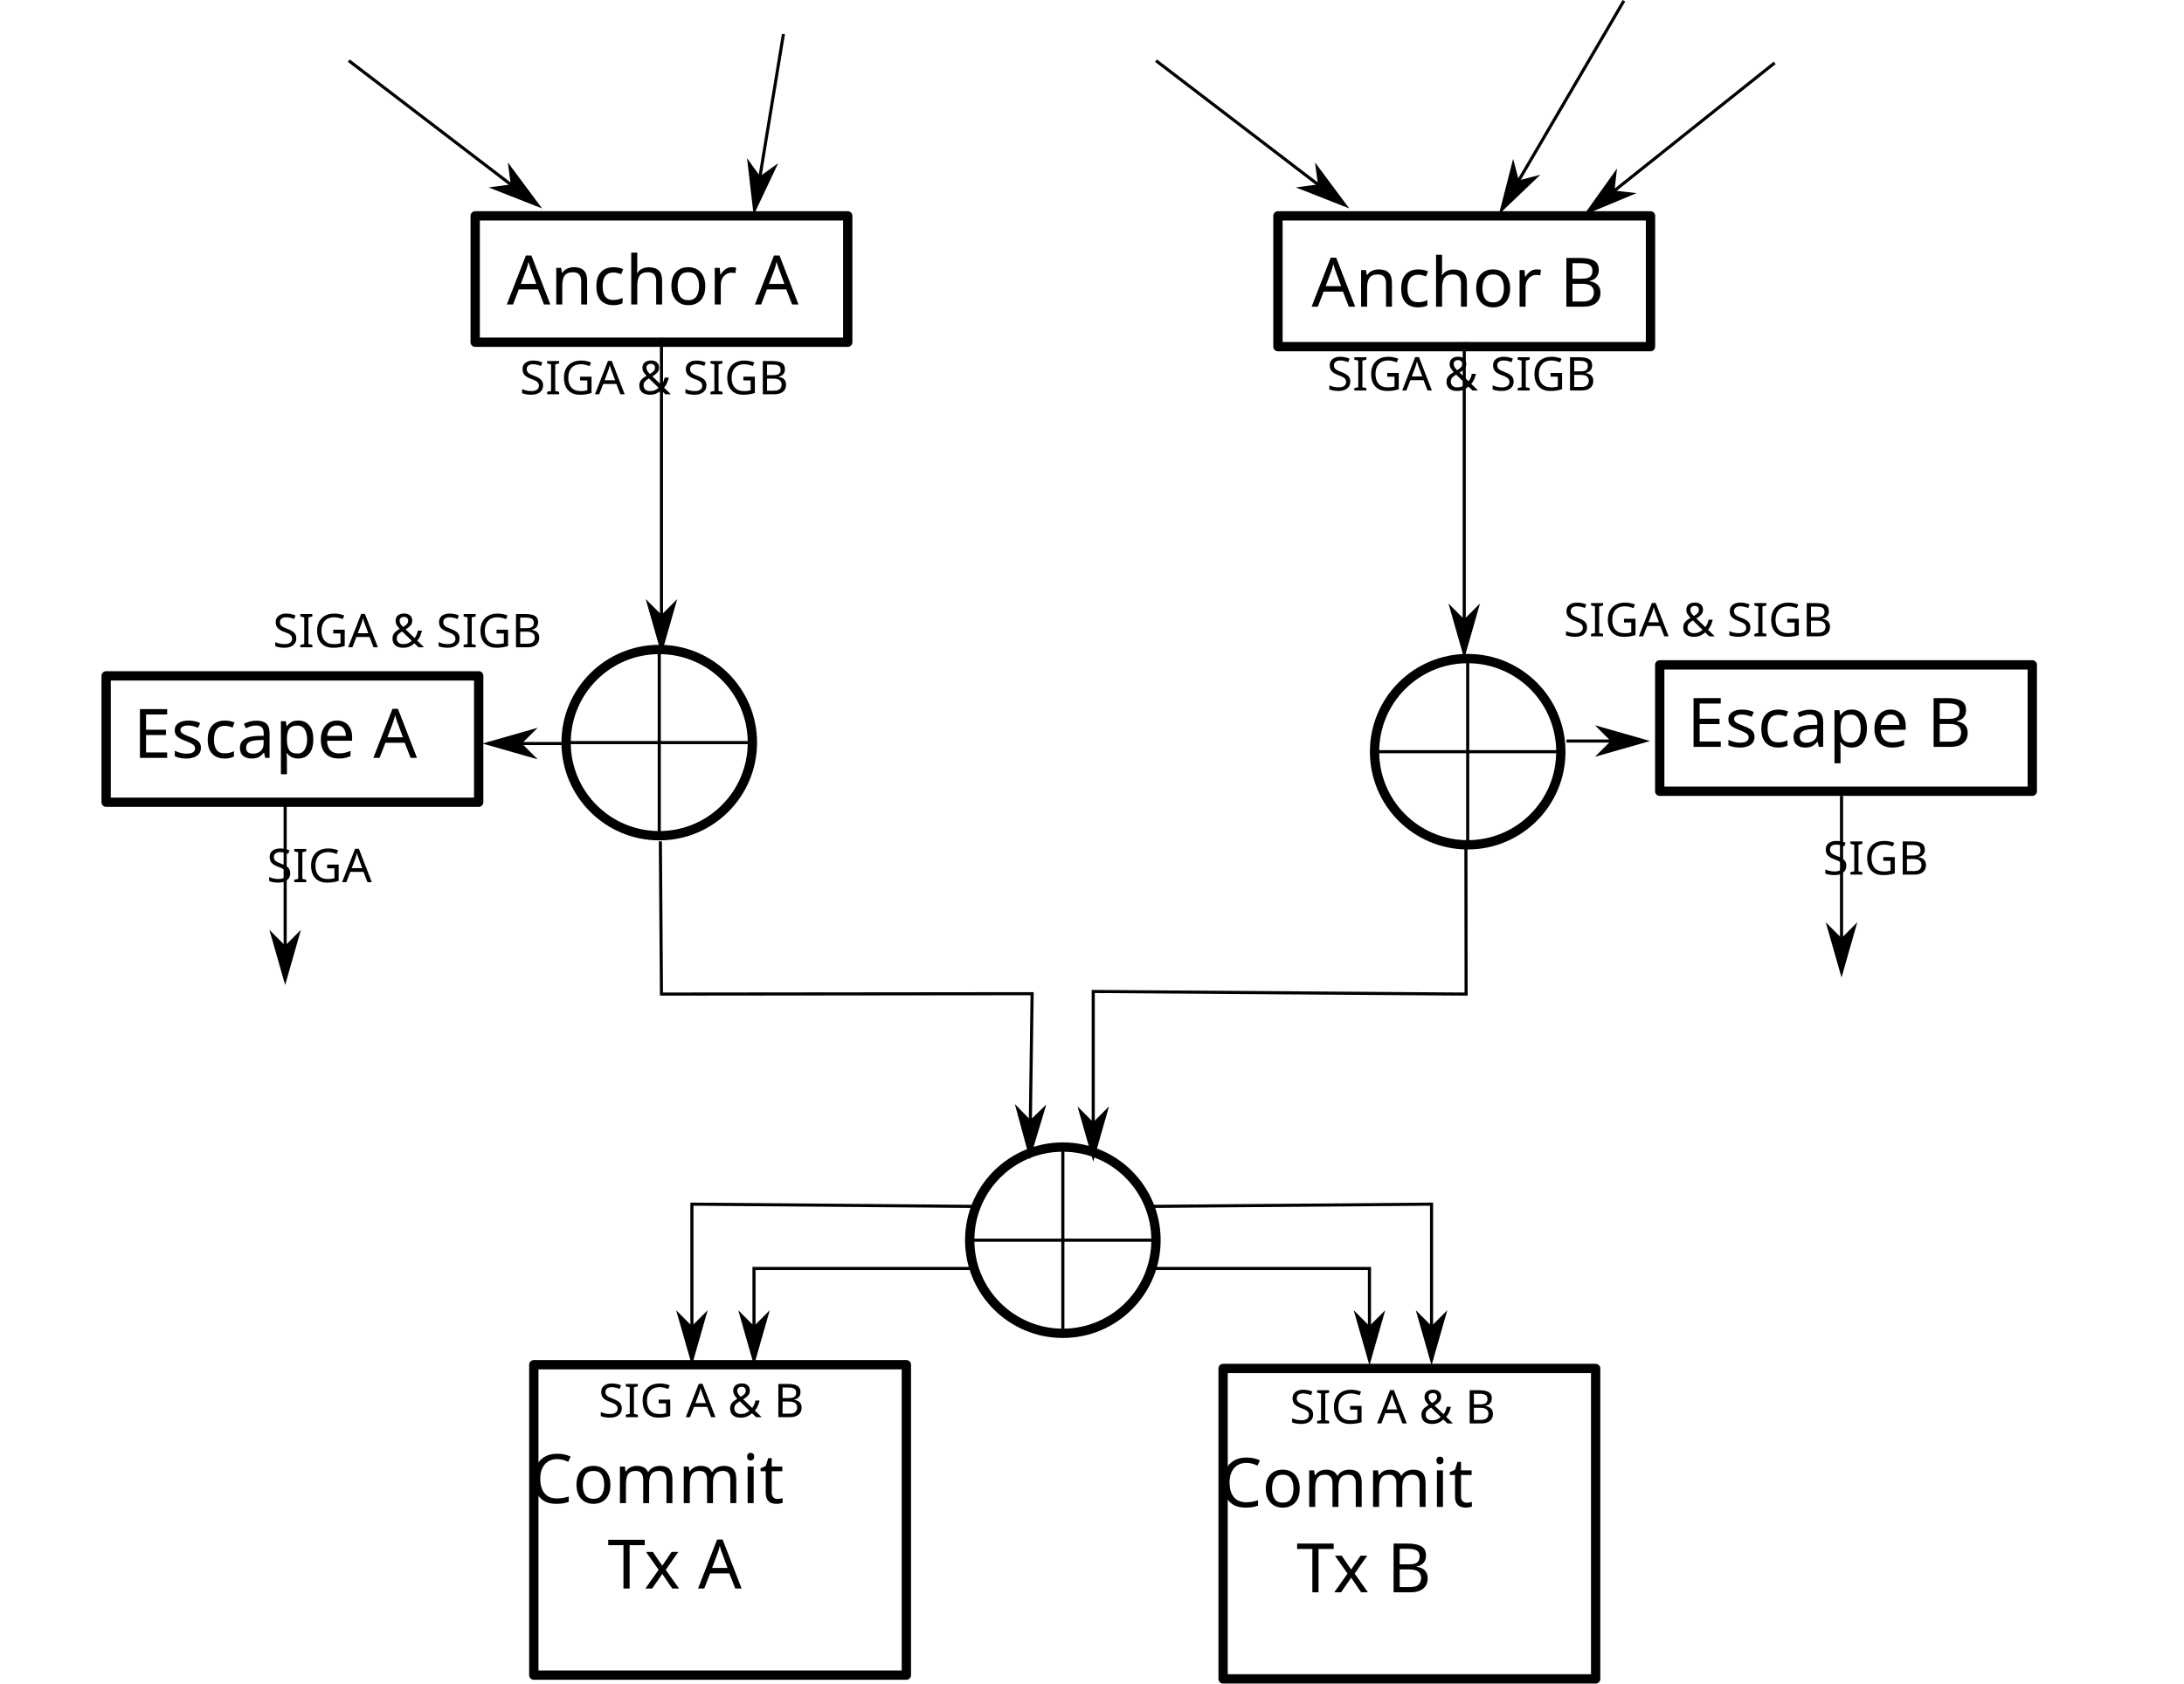
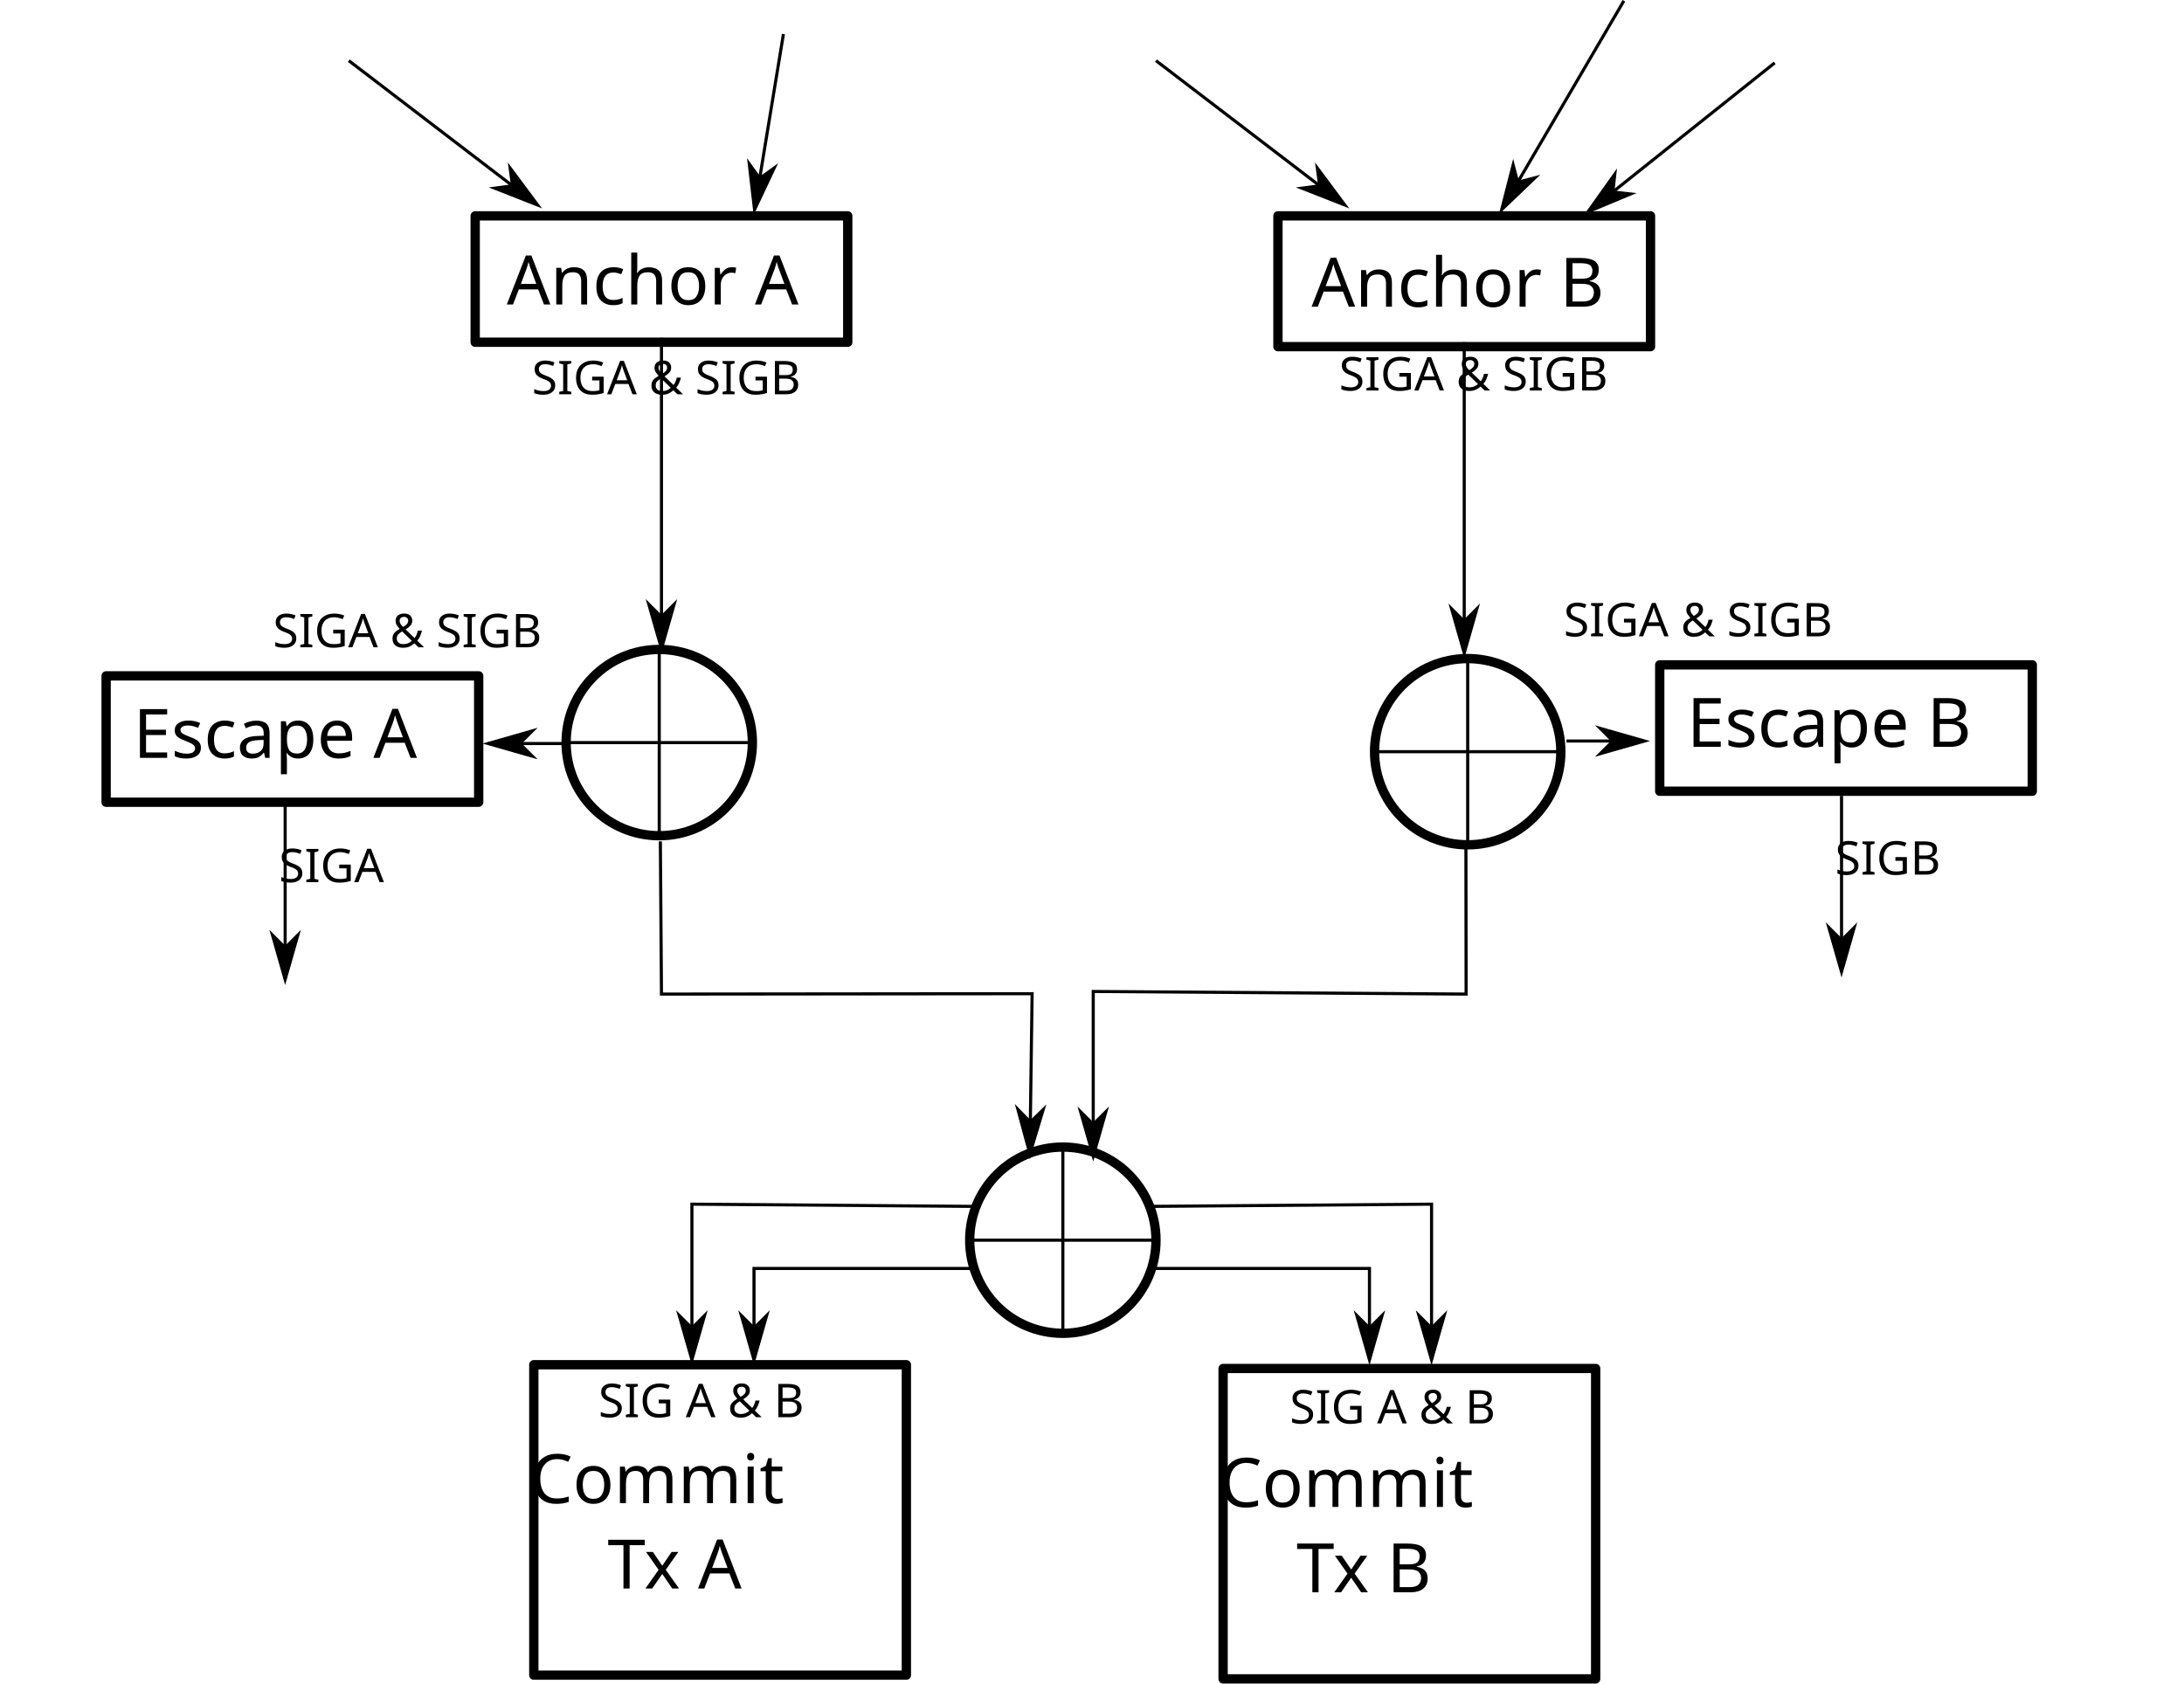
- <svg xmlns="http://www.w3.org/2000/svg" width="198.536mm" height="153.069mm" viewBox="0 0 703.472 542.37" id="svg2" version="1.1">
+ <svg xmlns="http://www.w3.org/2000/svg" id="svg2" width="750.371" height="578.528" version="1.1" viewBox="0 0 703.472 542.37">
  <defs id="defs4">
-     <marker orient="auto" refY="0" refX="0" id="marker4423" style="overflow:visible">
-       <path id="path4425" d="M 0,0 5,-5 -12.5,0 5,5 0,0 Z" style="fill:#000000;fill-opacity:1;fill-rule:evenodd;stroke:#000000;stroke-width:1pt;stroke-opacity:1" transform="matrix(-0.8,0,0,-0.8,-10,0)" />
+     <marker id="marker4423" orient="auto" overflow="visible" refX="0" refY="0">
+       <path id="path4425" fill="#000" fill-opacity="1" fill-rule="evenodd" stroke="#000" stroke-opacity="1" stroke-width="1pt" d="M 0,0 5,-5 -12.5,0 5,5 0,0 Z" transform="matrix(-0.8,0,0,-0.8,-10,0)" />
    </marker>
-     <marker style="overflow:visible" id="marker5093" refX="0" refY="0" orient="auto">
-       <path transform="matrix(-0.8,0,0,-0.8,-10,0)" style="fill:#000000;fill-opacity:1;fill-rule:evenodd;stroke:#000000;stroke-width:1pt;stroke-opacity:1" d="M 0,0 5,-5 -12.5,0 5,5 0,0 Z" id="path5095" />
+     <marker id="marker5093" orient="auto" overflow="visible" refX="0" refY="0">
+       <path id="path5095" fill="#000" fill-opacity="1" fill-rule="evenodd" stroke="#000" stroke-opacity="1" stroke-width="1pt" d="M 0,0 5,-5 -12.5,0 5,5 0,0 Z" transform="matrix(-0.8,0,0,-0.8,-10,0)" />
    </marker>
-     <marker orient="auto" refY="0" refX="0" id="Arrow1Lend" style="overflow:visible">
-       <path id="path4174" d="M 0,0 5,-5 -12.5,0 5,5 0,0 Z" style="fill:#000000;fill-opacity:1;fill-rule:evenodd;stroke:#000000;stroke-width:1pt;stroke-opacity:1" transform="matrix(-0.8,0,0,-0.8,-10,0)" />
+     <marker id="Arrow1Lend" orient="auto" overflow="visible" refX="0" refY="0">
+       <path id="path4174" fill="#000" fill-opacity="1" fill-rule="evenodd" stroke="#000" stroke-opacity="1" stroke-width="1pt" d="M 0,0 5,-5 -12.5,0 5,5 0,0 Z" transform="matrix(-0.8,0,0,-0.8,-10,0)" />
    </marker>
-     <marker orient="auto" refY="0" refX="0" id="Arrow1Lend-0" style="overflow:visible">
-       <path id="path4174-1" d="M 0,0 5,-5 -12.5,0 5,5 0,0 Z" style="fill:#000000;fill-opacity:1;fill-rule:evenodd;stroke:#000000;stroke-width:1pt;stroke-opacity:1" transform="matrix(-0.8,0,0,-0.8,-10,0)" />
+     <marker id="Arrow1Lend-0" orient="auto" overflow="visible" refX="0" refY="0">
+       <path id="path4174-1" fill="#000" fill-opacity="1" fill-rule="evenodd" stroke="#000" stroke-opacity="1" stroke-width="1pt" d="M 0,0 5,-5 -12.5,0 5,5 0,0 Z" transform="matrix(-0.8,0,0,-0.8,-10,0)" />
    </marker>
-     <marker orient="auto" refY="0" refX="0" id="Arrow1Lend-4" style="overflow:visible">
-       <path id="path4174-19" d="M 0,0 5,-5 -12.5,0 5,5 0,0 Z" style="fill:#000000;fill-opacity:1;fill-rule:evenodd;stroke:#000000;stroke-width:1pt;stroke-opacity:1" transform="matrix(-0.8,0,0,-0.8,-10,0)" />
+     <marker id="Arrow1Lend-4" orient="auto" overflow="visible" refX="0" refY="0">
+       <path id="path4174-19" fill="#000" fill-opacity="1" fill-rule="evenodd" stroke="#000" stroke-opacity="1" stroke-width="1pt" d="M 0,0 5,-5 -12.5,0 5,5 0,0 Z" transform="matrix(-0.8,0,0,-0.8,-10,0)" />
    </marker>
-     <marker orient="auto" refY="0" refX="0" id="Arrow1Lend-5" style="overflow:visible">
-       <path id="path4174-0" d="M 0,0 5,-5 -12.5,0 5,5 0,0 Z" style="fill:#000000;fill-opacity:1;fill-rule:evenodd;stroke:#000000;stroke-width:1pt;stroke-opacity:1" transform="matrix(-0.8,0,0,-0.8,-10,0)" />
+     <marker id="Arrow1Lend-5" orient="auto" overflow="visible" refX="0" refY="0">
+       <path id="path4174-0" fill="#000" fill-opacity="1" fill-rule="evenodd" stroke="#000" stroke-opacity="1" stroke-width="1pt" d="M 0,0 5,-5 -12.5,0 5,5 0,0 Z" transform="matrix(-0.8,0,0,-0.8,-10,0)" />
    </marker>
-     <marker orient="auto" refY="0" refX="0" id="Arrow1Lend-05" style="overflow:visible">
-       <path id="path4174-7" d="M 0,0 5,-5 -12.5,0 5,5 0,0 Z" style="fill:#000000;fill-opacity:1;fill-rule:evenodd;stroke:#000000;stroke-width:1pt;stroke-opacity:1" transform="matrix(-0.8,0,0,-0.8,-10,0)" />
+     <marker id="Arrow1Lend-05" orient="auto" overflow="visible" refX="0" refY="0">
+       <path id="path4174-7" fill="#000" fill-opacity="1" fill-rule="evenodd" stroke="#000" stroke-opacity="1" stroke-width="1pt" d="M 0,0 5,-5 -12.5,0 5,5 0,0 Z" transform="matrix(-0.8,0,0,-0.8,-10,0)" />
    </marker>
-     <marker orient="auto" refY="0" refX="0" id="Arrow1Lend-05-8" style="overflow:visible">
-       <path id="path4174-7-7" d="M 0,0 5,-5 -12.5,0 5,5 0,0 Z" style="fill:#000000;fill-opacity:1;fill-rule:evenodd;stroke:#000000;stroke-width:1pt;stroke-opacity:1" transform="matrix(-0.8,0,0,-0.8,-10,0)" />
+     <marker id="Arrow1Lend-05-8" orient="auto" overflow="visible" refX="0" refY="0">
+       <path id="path4174-7-7" fill="#000" fill-opacity="1" fill-rule="evenodd" stroke="#000" stroke-opacity="1" stroke-width="1pt" d="M 0,0 5,-5 -12.5,0 5,5 0,0 Z" transform="matrix(-0.8,0,0,-0.8,-10,0)" />
    </marker>
-     <marker orient="auto" refY="0" refX="0" id="Arrow1Lend-05-0" style="overflow:visible">
-       <path id="path4174-7-8" d="M 0,0 5,-5 -12.5,0 5,5 0,0 Z" style="fill:#000000;fill-opacity:1;fill-rule:evenodd;stroke:#000000;stroke-width:1pt;stroke-opacity:1" transform="matrix(-0.8,0,0,-0.8,-10,0)" />
+     <marker id="Arrow1Lend-05-0" orient="auto" overflow="visible" refX="0" refY="0">
+       <path id="path4174-7-8" fill="#000" fill-opacity="1" fill-rule="evenodd" stroke="#000" stroke-opacity="1" stroke-width="1pt" d="M 0,0 5,-5 -12.5,0 5,5 0,0 Z" transform="matrix(-0.8,0,0,-0.8,-10,0)" />
    </marker>
-     <marker orient="auto" refY="0" refX="0" id="Arrow1Lend-05-6" style="overflow:visible">
-       <path id="path4174-7-2" d="M 0,0 5,-5 -12.5,0 5,5 0,0 Z" style="fill:#000000;fill-opacity:1;fill-rule:evenodd;stroke:#000000;stroke-width:1pt;stroke-opacity:1" transform="matrix(-0.8,0,0,-0.8,-10,0)" />
+     <marker id="Arrow1Lend-05-6" orient="auto" overflow="visible" refX="0" refY="0">
+       <path id="path4174-7-2" fill="#000" fill-opacity="1" fill-rule="evenodd" stroke="#000" stroke-opacity="1" stroke-width="1pt" d="M 0,0 5,-5 -12.5,0 5,5 0,0 Z" transform="matrix(-0.8,0,0,-0.8,-10,0)" />
    </marker>
-     <marker orient="auto" refY="0" refX="0" id="Arrow1Lend-05-9" style="overflow:visible">
-       <path id="path4174-7-6" d="M 0,0 5,-5 -12.5,0 5,5 0,0 Z" style="fill:#000000;fill-opacity:1;fill-rule:evenodd;stroke:#000000;stroke-width:1pt;stroke-opacity:1" transform="matrix(-0.8,0,0,-0.8,-10,0)" />
+     <marker id="Arrow1Lend-05-9" orient="auto" overflow="visible" refX="0" refY="0">
+       <path id="path4174-7-6" fill="#000" fill-opacity="1" fill-rule="evenodd" stroke="#000" stroke-opacity="1" stroke-width="1pt" d="M 0,0 5,-5 -12.5,0 5,5 0,0 Z" transform="matrix(-0.8,0,0,-0.8,-10,0)" />
    </marker>
-     <marker orient="auto" refY="0" refX="0" id="Arrow1Lend-5-9" style="overflow:visible">
-       <path id="path4174-0-3" d="M 0,0 5,-5 -12.5,0 5,5 0,0 Z" style="fill:#000000;fill-opacity:1;fill-rule:evenodd;stroke:#000000;stroke-width:1pt;stroke-opacity:1" transform="matrix(-0.8,0,0,-0.8,-10,0)" />
+     <marker id="Arrow1Lend-5-9" orient="auto" overflow="visible" refX="0" refY="0">
+       <path id="path4174-0-3" fill="#000" fill-opacity="1" fill-rule="evenodd" stroke="#000" stroke-opacity="1" stroke-width="1pt" d="M 0,0 5,-5 -12.5,0 5,5 0,0 Z" transform="matrix(-0.8,0,0,-0.8,-10,0)" />
    </marker>
-     <marker orient="auto" refY="0" refX="0" id="Arrow1Lend-5-9-3" style="overflow:visible">
-       <path id="path4174-0-3-3" d="M 0,0 5,-5 -12.5,0 5,5 0,0 Z" style="fill:#000000;fill-opacity:1;fill-rule:evenodd;stroke:#000000;stroke-width:1pt;stroke-opacity:1" transform="matrix(-0.8,0,0,-0.8,-10,0)" />
+     <marker id="Arrow1Lend-5-9-3" orient="auto" overflow="visible" refX="0" refY="0">
+       <path id="path4174-0-3-3" fill="#000" fill-opacity="1" fill-rule="evenodd" stroke="#000" stroke-opacity="1" stroke-width="1pt" d="M 0,0 5,-5 -12.5,0 5,5 0,0 Z" transform="matrix(-0.8,0,0,-0.8,-10,0)" />
    </marker>
-     <marker orient="auto" refY="0" refX="0" id="Arrow1Lend-5-9-3-3" style="overflow:visible">
-       <path id="path4174-0-3-3-2" d="M 0,0 5,-5 -12.5,0 5,5 0,0 Z" style="fill:#000000;fill-opacity:1;fill-rule:evenodd;stroke:#000000;stroke-width:1pt;stroke-opacity:1" transform="matrix(-0.8,0,0,-0.8,-10,0)" />
+     <marker id="Arrow1Lend-5-9-3-3" orient="auto" overflow="visible" refX="0" refY="0">
+       <path id="path4174-0-3-3-2" fill="#000" fill-opacity="1" fill-rule="evenodd" stroke="#000" stroke-opacity="1" stroke-width="1pt" d="M 0,0 5,-5 -12.5,0 5,5 0,0 Z" transform="matrix(-0.8,0,0,-0.8,-10,0)" />
    </marker>
-     <marker orient="auto" refY="0" refX="0" id="Arrow1Lend-5-9-8" style="overflow:visible">
-       <path id="path4174-0-3-9" d="M 0,0 5,-5 -12.5,0 5,5 0,0 Z" style="fill:#000000;fill-opacity:1;fill-rule:evenodd;stroke:#000000;stroke-width:1pt;stroke-opacity:1" transform="matrix(-0.8,0,0,-0.8,-10,0)" />
+     <marker id="Arrow1Lend-5-9-8" orient="auto" overflow="visible" refX="0" refY="0">
+       <path id="path4174-0-3-9" fill="#000" fill-opacity="1" fill-rule="evenodd" stroke="#000" stroke-opacity="1" stroke-width="1pt" d="M 0,0 5,-5 -12.5,0 5,5 0,0 Z" transform="matrix(-0.8,0,0,-0.8,-10,0)" />
    </marker>
-     <marker orient="auto" refY="0" refX="0" id="Arrow1Lend-5-6" style="overflow:visible">
-       <path id="path4174-0-0" d="M 0,0 5,-5 -12.5,0 5,5 0,0 Z" style="fill:#000000;fill-opacity:1;fill-rule:evenodd;stroke:#000000;stroke-width:1pt;stroke-opacity:1" transform="matrix(-0.8,0,0,-0.8,-10,0)" />
+     <marker id="Arrow1Lend-5-6" orient="auto" overflow="visible" refX="0" refY="0">
+       <path id="path4174-0-0" fill="#000" fill-opacity="1" fill-rule="evenodd" stroke="#000" stroke-opacity="1" stroke-width="1pt" d="M 0,0 5,-5 -12.5,0 5,5 0,0 Z" transform="matrix(-0.8,0,0,-0.8,-10,0)" />
    </marker>
-     <marker style="overflow:visible" id="marker5093-1" refX="0" refY="0" orient="auto">
-       <path transform="matrix(-0.8,0,0,-0.8,-10,0)" style="fill:#000000;fill-opacity:1;fill-rule:evenodd;stroke:#000000;stroke-width:1pt;stroke-opacity:1" d="M 0,0 5,-5 -12.5,0 5,5 0,0 Z" id="path5095-9" />
+     <marker id="marker5093-1" orient="auto" overflow="visible" refX="0" refY="0">
+       <path id="path5095-9" fill="#000" fill-opacity="1" fill-rule="evenodd" stroke="#000" stroke-opacity="1" stroke-width="1pt" d="M 0,0 5,-5 -12.5,0 5,5 0,0 Z" transform="matrix(-0.8,0,0,-0.8,-10,0)" />
    </marker>
-     <marker orient="auto" refY="0" refX="0" id="marker4423-5" style="overflow:visible">
-       <path id="path4425-3" d="M 0,0 5,-5 -12.5,0 5,5 0,0 Z" style="fill:#000000;fill-opacity:1;fill-rule:evenodd;stroke:#000000;stroke-width:1pt;stroke-opacity:1" transform="matrix(-0.8,0,0,-0.8,-10,0)" />
+     <marker id="marker4423-5" orient="auto" overflow="visible" refX="0" refY="0">
+       <path id="path4425-3" fill="#000" fill-opacity="1" fill-rule="evenodd" stroke="#000" stroke-opacity="1" stroke-width="1pt" d="M 0,0 5,-5 -12.5,0 5,5 0,0 Z" transform="matrix(-0.8,0,0,-0.8,-10,0)" />
    </marker>
-     <marker orient="auto" refY="0" refX="0" id="Arrow1Lend-2" style="overflow:visible">
-       <path id="path4174-2" d="M 0,0 5,-5 -12.5,0 5,5 0,0 Z" style="fill:#000000;fill-opacity:1;fill-rule:evenodd;stroke:#000000;stroke-width:1pt;stroke-opacity:1" transform="matrix(-0.8,0,0,-0.8,-10,0)" />
+     <marker id="Arrow1Lend-2" orient="auto" overflow="visible" refX="0" refY="0">
+       <path id="path4174-2" fill="#000" fill-opacity="1" fill-rule="evenodd" stroke="#000" stroke-opacity="1" stroke-width="1pt" d="M 0,0 5,-5 -12.5,0 5,5 0,0 Z" transform="matrix(-0.8,0,0,-0.8,-10,0)" />
    </marker>
-     <marker orient="auto" refY="0" refX="0" id="Arrow1Lend-2-1" style="overflow:visible">
-       <path id="path4174-2-4" d="M 0,0 5,-5 -12.5,0 5,5 0,0 Z" style="fill:#000000;fill-opacity:1;fill-rule:evenodd;stroke:#000000;stroke-width:1pt;stroke-opacity:1" transform="matrix(-0.8,0,0,-0.8,-10,0)" />
+     <marker id="Arrow1Lend-2-1" orient="auto" overflow="visible" refX="0" refY="0">
+       <path id="path4174-2-4" fill="#000" fill-opacity="1" fill-rule="evenodd" stroke="#000" stroke-opacity="1" stroke-width="1pt" d="M 0,0 5,-5 -12.5,0 5,5 0,0 Z" transform="matrix(-0.8,0,0,-0.8,-10,0)" />
    </marker>
  </defs>
  <g id="layer1" transform="translate(-17.04969,-39.79353)">
-     <text xml:space="preserve" style="font-style:normal;font-weight:normal;font-size:22px;line-height:125%;font-family:Sans;letter-spacing:0px;word-spacing:0px;fill:#000000;fill-opacity:1;stroke:none;stroke-width:1px;stroke-linecap:butt;stroke-linejoin:miter;stroke-opacity:1" x="180.288" y="137.891" id="text3357">
+     <text id="text3357" x="180.288" y="137.891" fill="#000" fill-opacity="1" stroke="none" stroke-linecap="butt" stroke-linejoin="miter" stroke-opacity="1" stroke-width="1" font-family="Sans" font-size="22" font-style="normal" font-weight="normal" letter-spacing="0" word-spacing="0" xml:space="preserve" style="line-height:125%">
      <tspan id="tspan3359" x="180.288" y="137.891">Anchor A</tspan>
    </text>
-     <text xml:space="preserve" style="font-style:normal;font-weight:normal;font-size:22px;line-height:125%;font-family:Sans;letter-spacing:0px;word-spacing:0px;fill:#000000;fill-opacity:1;stroke:none;stroke-width:1px;stroke-linecap:butt;stroke-linejoin:miter;stroke-opacity:1" x="439.525" y="138.605" id="text3361">
+     <text id="text3361" x="439.525" y="138.605" fill="#000" fill-opacity="1" stroke="none" stroke-linecap="butt" stroke-linejoin="miter" stroke-opacity="1" stroke-width="1" font-family="Sans" font-size="22" font-style="normal" font-weight="normal" letter-spacing="0" word-spacing="0" xml:space="preserve" style="line-height:125%">
      <tspan id="tspan3363" x="439.525" y="138.605">Anchor B</tspan>
    </text>
-     <rect style="opacity:1;fill:none;fill-opacity:1;stroke:#000000;stroke-width:3;stroke-linecap:round;stroke-linejoin:round;stroke-miterlimit:4;stroke-dasharray:none;stroke-dashoffset:0;stroke-opacity:1" id="rect3338" width="120" height="40.714" x="170.11" y="109.332" />
-     <path style="fill:none;fill-rule:evenodd;stroke:#000000;stroke-width:1px;stroke-linecap:butt;stroke-linejoin:miter;stroke-opacity:1;marker-end:url(#Arrow1Lend)" d="m 230.11,148.617 0,100" id="path3365" />
-     <rect style="opacity:1;fill:none;fill-opacity:1;stroke:#000000;stroke-width:3;stroke-linecap:round;stroke-linejoin:round;stroke-miterlimit:4;stroke-dasharray:none;stroke-dashoffset:0;stroke-opacity:1" id="rect3338-7" width="120" height="42.143" x="428.682" y="109.332" />
-     <path style="fill:none;fill-rule:evenodd;stroke:#000000;stroke-width:1px;stroke-linecap:butt;stroke-linejoin:miter;stroke-opacity:1;marker-end:url(#marker5093)" d="m 488.682,150.046 0,100" id="path3365-5" />
-     <path style="fill:none;fill-rule:evenodd;stroke:#000000;stroke-width:1px;stroke-linecap:butt;stroke-linejoin:miter;stroke-opacity:1;marker-end:url(#Arrow1Lend-5)" d="m 229.753,310.847 0.357,49.199 119.387,-0.123 -0.714,51.429" id="path3365-0" />
-     <rect style="opacity:1;fill:none;fill-opacity:1;stroke:#000000;stroke-width:3;stroke-linecap:round;stroke-linejoin:round;stroke-miterlimit:4;stroke-dasharray:none;stroke-dashoffset:0;stroke-opacity:1" id="rect3338-0" width="120" height="100" x="188.993" y="479.451" />
-     <path style="fill:none;fill-rule:evenodd;stroke:#000000;stroke-width:1px;stroke-linecap:butt;stroke-linejoin:miter;stroke-opacity:1;marker-end:url(#Arrow1Lend-05)" d="m 129.396,59.332 60.714,46.429" id="path3365-54" />
-     <path style="fill:none;fill-rule:evenodd;stroke:#000000;stroke-width:1px;stroke-linecap:butt;stroke-linejoin:miter;stroke-opacity:1;marker-end:url(#Arrow1Lend-05-8)" d="m 269.396,50.76 -9.286,56.429" id="path3365-54-2" />
-     <path style="fill:none;fill-rule:evenodd;stroke:#000000;stroke-width:1px;stroke-linecap:butt;stroke-linejoin:miter;stroke-opacity:1;marker-end:url(#Arrow1Lend-05-0)" d="m 389.396,59.332 60.714,46.429" id="path3365-54-7" />
-     <path style="fill:none;fill-rule:evenodd;stroke:#000000;stroke-width:1px;stroke-linecap:butt;stroke-linejoin:miter;stroke-opacity:1;marker-end:url(#Arrow1Lend-05-6)" d="m 588.682,60.046 -60,47.857" id="path3365-54-6" />
-     <path style="fill:none;fill-rule:evenodd;stroke:#000000;stroke-width:1px;stroke-linecap:butt;stroke-linejoin:miter;stroke-opacity:1;marker-end:url(#Arrow1Lend-05-9)" d="M 540.11,40.046 500.825,107.189" id="path3365-54-70" />
-     <text xml:space="preserve" style="font-style:normal;font-weight:normal;font-size:22px;line-height:125%;font-family:Sans;text-align:center;letter-spacing:0px;word-spacing:0px;text-anchor:middle;fill:#000000;fill-opacity:1;stroke:none;stroke-width:1px;stroke-linecap:butt;stroke-linejoin:miter;stroke-opacity:1" x="248.644" y="524.058" id="text3357-4">
+     <rect id="rect3338" width="120" height="40.714" x="170.11" y="109.332" fill="none" fill-opacity="1" stroke="#000" stroke-dasharray="none" stroke-dashoffset="0" stroke-linecap="round" stroke-linejoin="round" stroke-miterlimit="4" stroke-opacity="1" stroke-width="3" opacity="1" />
+     <path id="path3365" fill="none" fill-rule="evenodd" stroke="#000" stroke-linecap="butt" stroke-linejoin="miter" stroke-opacity="1" stroke-width="1" marker-end="url(#Arrow1Lend)" d="m 230.11,148.617 0,100" />
+     <rect id="rect3338-7" width="120" height="42.143" x="428.682" y="109.332" fill="none" fill-opacity="1" stroke="#000" stroke-dasharray="none" stroke-dashoffset="0" stroke-linecap="round" stroke-linejoin="round" stroke-miterlimit="4" stroke-opacity="1" stroke-width="3" opacity="1" />
+     <path id="path3365-5" fill="none" fill-rule="evenodd" stroke="#000" stroke-linecap="butt" stroke-linejoin="miter" stroke-opacity="1" stroke-width="1" marker-end="url(#marker5093)" d="m 488.682,150.046 0,100" />
+     <path id="path3365-0" fill="none" fill-rule="evenodd" stroke="#000" stroke-linecap="butt" stroke-linejoin="miter" stroke-opacity="1" stroke-width="1" marker-end="url(#Arrow1Lend-5)" d="m 229.753,310.847 0.357,49.199 119.387,-0.123 -0.714,51.429" />
+     <rect id="rect3338-0" width="120" height="100" x="188.993" y="479.451" fill="none" fill-opacity="1" stroke="#000" stroke-dasharray="none" stroke-dashoffset="0" stroke-linecap="round" stroke-linejoin="round" stroke-miterlimit="4" stroke-opacity="1" stroke-width="3" opacity="1" />
+     <path id="path3365-54" fill="none" fill-rule="evenodd" stroke="#000" stroke-linecap="butt" stroke-linejoin="miter" stroke-opacity="1" stroke-width="1" marker-end="url(#Arrow1Lend-05)" d="m 129.396,59.332 60.714,46.429" />
+     <path id="path3365-54-2" fill="none" fill-rule="evenodd" stroke="#000" stroke-linecap="butt" stroke-linejoin="miter" stroke-opacity="1" stroke-width="1" marker-end="url(#Arrow1Lend-05-8)" d="m 269.396,50.76 -9.286,56.429" />
+     <path id="path3365-54-7" fill="none" fill-rule="evenodd" stroke="#000" stroke-linecap="butt" stroke-linejoin="miter" stroke-opacity="1" stroke-width="1" marker-end="url(#Arrow1Lend-05-0)" d="m 389.396,59.332 60.714,46.429" />
+     <path id="path3365-54-6" fill="none" fill-rule="evenodd" stroke="#000" stroke-linecap="butt" stroke-linejoin="miter" stroke-opacity="1" stroke-width="1" marker-end="url(#Arrow1Lend-05-6)" d="m 588.682,60.046 -60,47.857" />
+     <path id="path3365-54-70" fill="none" fill-rule="evenodd" stroke="#000" stroke-linecap="butt" stroke-linejoin="miter" stroke-opacity="1" stroke-width="1" marker-end="url(#Arrow1Lend-05-9)" d="M 540.11,40.046 500.825,107.189" />
+     <text id="text3357-4" x="248.644" y="524.058" fill="#000" fill-opacity="1" stroke="none" stroke-linecap="butt" stroke-linejoin="miter" stroke-opacity="1" stroke-width="1" font-family="Sans" font-size="22" font-style="normal" font-weight="normal" letter-spacing="0" text-anchor="middle" word-spacing="0" xml:space="preserve" style="line-height:125%;text-align:center">
      <tspan id="tspan3359-9" x="248.644" y="524.058">Commit</tspan>
-       <tspan x="248.644" y="551.558" id="tspan10122">Tx A</tspan>
+       <tspan id="tspan10122" x="248.644" y="551.558">Tx A</tspan>
    </text>
    <g id="g10634" transform="translate(31.94851,-75.55223)">
-       <rect y="333.077" x="19.286" height="40.714" width="120" id="rect3338-3" style="opacity:1;fill:none;fill-opacity:1;stroke:#000000;stroke-width:3;stroke-linecap:round;stroke-linejoin:round;stroke-miterlimit:4;stroke-dasharray:none;stroke-dashoffset:0;stroke-opacity:1" />
-       <text id="text3357-8" y="359.492" x="28.035" style="font-style:normal;font-weight:normal;font-size:22px;line-height:125%;font-family:Sans;letter-spacing:0px;word-spacing:0px;fill:#000000;fill-opacity:1;stroke:none;stroke-width:1px;stroke-linecap:butt;stroke-linejoin:miter;stroke-opacity:1" xml:space="preserve">
-         <tspan y="359.492" x="28.035" id="tspan3359-6">Escape A</tspan>
+       <rect id="rect3338-3" width="120" height="40.714" x="19.286" y="333.077" fill="none" fill-opacity="1" stroke="#000" stroke-dasharray="none" stroke-dashoffset="0" stroke-linecap="round" stroke-linejoin="round" stroke-miterlimit="4" stroke-opacity="1" stroke-width="3" opacity="1" />
+       <text id="text3357-8" x="28.035" y="359.492" fill="#000" fill-opacity="1" stroke="none" stroke-linecap="butt" stroke-linejoin="miter" stroke-opacity="1" stroke-width="1" font-family="Sans" font-size="22" font-style="normal" font-weight="normal" letter-spacing="0" word-spacing="0" xml:space="preserve" style="line-height:125%">
+         <tspan id="tspan3359-6" x="28.035" y="359.492">Escape A</tspan>
      </text>
    </g>
-     <path style="fill:none;fill-rule:evenodd;stroke:#000000;stroke-width:1px;stroke-linecap:butt;stroke-linejoin:miter;stroke-opacity:1;marker-end:url(#Arrow1Lend-5-9)" d="m 330.305,428.441 -90.389,-0.714 -1e-5,50" id="path3365-0-6" />
-     <text xml:space="preserve" style="font-style:normal;font-weight:normal;font-size:15px;line-height:125%;font-family:Sans;text-align:center;letter-spacing:0px;word-spacing:0px;text-anchor:middle;fill:#000000;fill-opacity:1;stroke:none;stroke-width:1px;stroke-linecap:butt;stroke-linejoin:miter;stroke-opacity:1" x="241.403" y="166.806" id="text12703">
-       <tspan x="241.403" y="166.806" id="tspan3420" style="font-weight:normal">SIGA &amp; SIGB</tspan>
-       <tspan x="241.403" y="185.556" style="font-weight:normal" id="tspan3422" />
+     <path id="path3365-0-6" fill="none" fill-rule="evenodd" stroke="#000" stroke-linecap="butt" stroke-linejoin="miter" stroke-opacity="1" stroke-width="1" marker-end="url(#Arrow1Lend-5-9)" d="m 330.305,428.441 -90.389,-0.714 -1e-5,50" />
+     <text id="text12703" x="241.403" y="166.806" fill="#000" fill-opacity="1" stroke="none" stroke-linecap="butt" stroke-linejoin="miter" stroke-opacity="1" stroke-width="1" font-family="Sans" font-size="15" font-style="normal" font-weight="normal" letter-spacing="0" text-anchor="middle" word-spacing="0" xml:space="preserve" style="line-height:125%;text-align:center">
+       <tspan id="tspan3420" x="241.403" y="166.806" font-weight="normal">SIGA &amp; SIGB</tspan>
    </text>
    <g id="g10634-1" transform="translate(532.3674,-79.08776)">
-       <rect y="333.077" x="19.286" height="40.714" width="120" id="rect3338-3-4" style="opacity:1;fill:none;fill-opacity:1;stroke:#000000;stroke-width:3;stroke-linecap:round;stroke-linejoin:round;stroke-miterlimit:4;stroke-dasharray:none;stroke-dashoffset:0;stroke-opacity:1" />
-       <text id="text3357-8-7" y="359.492" x="28.035" style="font-style:normal;font-weight:normal;font-size:22px;line-height:125%;font-family:Sans;letter-spacing:0px;word-spacing:0px;fill:#000000;fill-opacity:1;stroke:none;stroke-width:1px;stroke-linecap:butt;stroke-linejoin:miter;stroke-opacity:1" xml:space="preserve">
-         <tspan y="359.492" x="28.035" id="tspan3359-6-2">Escape B</tspan>
+       <rect id="rect3338-3-4" width="120" height="40.714" x="19.286" y="333.077" fill="none" fill-opacity="1" stroke="#000" stroke-dasharray="none" stroke-dashoffset="0" stroke-linecap="round" stroke-linejoin="round" stroke-miterlimit="4" stroke-opacity="1" stroke-width="3" opacity="1" />
+       <text id="text3357-8-7" x="28.035" y="359.492" fill="#000" fill-opacity="1" stroke="none" stroke-linecap="butt" stroke-linejoin="miter" stroke-opacity="1" stroke-width="1" font-family="Sans" font-size="22" font-style="normal" font-weight="normal" letter-spacing="0" word-spacing="0" xml:space="preserve" style="line-height:125%">
+         <tspan id="tspan3359-6-2" x="28.035" y="359.492">Escape B</tspan>
      </text>
    </g>
-     <rect style="opacity:1;fill:none;fill-opacity:1;stroke:#000000;stroke-width:3;stroke-linecap:round;stroke-linejoin:round;stroke-miterlimit:4;stroke-dasharray:none;stroke-dashoffset:0;stroke-opacity:1" id="rect3338-0-3" width="120" height="100" x="411.014" y="480.664" />
-     <text xml:space="preserve" style="font-style:normal;font-weight:normal;font-size:22px;line-height:125%;font-family:Sans;text-align:center;letter-spacing:0px;word-spacing:0px;text-anchor:middle;fill:#000000;fill-opacity:1;stroke:none;stroke-width:1px;stroke-linecap:butt;stroke-linejoin:miter;stroke-opacity:1" x="470.665" y="525.271" id="text3357-4-5">
+     <rect id="rect3338-0-3" width="120" height="100" x="411.014" y="480.664" fill="none" fill-opacity="1" stroke="#000" stroke-dasharray="none" stroke-dashoffset="0" stroke-linecap="round" stroke-linejoin="round" stroke-miterlimit="4" stroke-opacity="1" stroke-width="3" opacity="1" />
+     <text id="text3357-4-5" x="470.665" y="525.271" fill="#000" fill-opacity="1" stroke="none" stroke-linecap="butt" stroke-linejoin="miter" stroke-opacity="1" stroke-width="1" font-family="Sans" font-size="22" font-style="normal" font-weight="normal" letter-spacing="0" text-anchor="middle" word-spacing="0" xml:space="preserve" style="line-height:125%;text-align:center">
      <tspan id="tspan3359-9-5" x="470.665" y="525.271">Commit</tspan>
-       <tspan x="470.665" y="552.771" id="tspan10122-5">Tx B</tspan>
+       <tspan id="tspan10122-5" x="470.665" y="552.771">Tx B</tspan>
    </text>
-     <circle style="opacity:1;fill:none;fill-opacity:1;stroke:#000000;stroke-width:3;stroke-linecap:round;stroke-linejoin:round;stroke-miterlimit:4;stroke-dasharray:none;stroke-dashoffset:0;stroke-opacity:1" id="path13694" cx="359.396" cy="439.332" r="30" />
-     <path style="fill:none;fill-rule:evenodd;stroke:#000000;stroke-width:1px;stroke-linecap:butt;stroke-linejoin:miter;stroke-opacity:1" d="m 359.396,409.332 0,60" id="path13702" />
-     <path style="fill:none;fill-rule:evenodd;stroke:#000000;stroke-width:1px;stroke-linecap:butt;stroke-linejoin:miter;stroke-opacity:1" d="m 329.396,439.332 60,0" id="path13704" />
-     <path style="fill:none;fill-rule:evenodd;stroke:#000000;stroke-width:1px;stroke-linecap:butt;stroke-linejoin:miter;stroke-opacity:1;marker-end:url(#Arrow1Lend-5-9-3)" d="m 330.305,448.441 -70.389,0 -10e-6,29.286" id="path3365-0-6-4" />
-     <path style="fill:none;fill-rule:evenodd;stroke:#000000;stroke-width:1px;stroke-linecap:butt;stroke-linejoin:miter;stroke-opacity:1;marker-end:url(#Arrow1Lend-5-9-8)" d="m 387.767,428.441 90.389,-0.714 10e-6,50" id="path3365-0-6-44" />
-     <path style="fill:none;fill-rule:evenodd;stroke:#000000;stroke-width:1px;stroke-linecap:butt;stroke-linejoin:miter;stroke-opacity:1;marker-end:url(#Arrow1Lend-5-9-3-3)" d="m 387.767,448.441 70.389,0 10e-6,29.286" id="path3365-0-6-4-6" />
-     <path style="fill:none;fill-rule:evenodd;stroke:#000000;stroke-width:1px;stroke-linecap:butt;stroke-linejoin:miter;stroke-opacity:1;marker-end:url(#Arrow1Lend-5-6)" d="m 489.226,312.571 0.061,47.475 -120.102,-0.837 -10e-6,52.857" id="path3365-0-1" />
+     <circle id="path13694" cx="359.396" cy="439.332" r="30" fill="none" fill-opacity="1" stroke="#000" stroke-dasharray="none" stroke-dashoffset="0" stroke-linecap="round" stroke-linejoin="round" stroke-miterlimit="4" stroke-opacity="1" stroke-width="3" opacity="1" />
+     <path id="path13702" fill="none" fill-rule="evenodd" stroke="#000" stroke-linecap="butt" stroke-linejoin="miter" stroke-opacity="1" stroke-width="1" d="m 359.396,409.332 0,60" />
+     <path id="path13704" fill="none" fill-rule="evenodd" stroke="#000" stroke-linecap="butt" stroke-linejoin="miter" stroke-opacity="1" stroke-width="1" d="m 329.396,439.332 60,0" />
+     <path id="path3365-0-6-4" fill="none" fill-rule="evenodd" stroke="#000" stroke-linecap="butt" stroke-linejoin="miter" stroke-opacity="1" stroke-width="1" marker-end="url(#Arrow1Lend-5-9-3)" d="m 330.305,448.441 -70.389,0 -10e-6,29.286" />
+     <path id="path3365-0-6-44" fill="none" fill-rule="evenodd" stroke="#000" stroke-linecap="butt" stroke-linejoin="miter" stroke-opacity="1" stroke-width="1" marker-end="url(#Arrow1Lend-5-9-8)" d="m 387.767,428.441 90.389,-0.714 10e-6,50" />
+     <path id="path3365-0-6-4-6" fill="none" fill-rule="evenodd" stroke="#000" stroke-linecap="butt" stroke-linejoin="miter" stroke-opacity="1" stroke-width="1" marker-end="url(#Arrow1Lend-5-9-3-3)" d="m 387.767,448.441 70.389,0 10e-6,29.286" />
+     <path id="path3365-0-1" fill="none" fill-rule="evenodd" stroke="#000" stroke-linecap="butt" stroke-linejoin="miter" stroke-opacity="1" stroke-width="1" marker-end="url(#Arrow1Lend-5-6)" d="m 489.226,312.571 0.061,47.475 -120.102,-0.837 -10e-6,52.857" />
    <g id="g3455" transform="translate(39.39595,-3.030458)">
-       <circle r="30" cy="282.058" cx="190" id="path13694-2" style="opacity:1;fill:none;fill-opacity:1;stroke:#000000;stroke-width:3;stroke-linecap:round;stroke-linejoin:round;stroke-miterlimit:4;stroke-dasharray:none;stroke-dashoffset:0;stroke-opacity:1" />
-       <path id="path13702-8" d="m 190,252.058 0,60" style="fill:none;fill-rule:evenodd;stroke:#000000;stroke-width:1px;stroke-linecap:butt;stroke-linejoin:miter;stroke-opacity:1" />
-       <path id="path13704-3" d="m 160,282.058 60,0" style="fill:none;fill-rule:evenodd;stroke:#000000;stroke-width:1px;stroke-linecap:butt;stroke-linejoin:miter;stroke-opacity:1" />
+       <circle id="path13694-2" cx="190" cy="282.058" r="30" fill="none" fill-opacity="1" stroke="#000" stroke-dasharray="none" stroke-dashoffset="0" stroke-linecap="round" stroke-linejoin="round" stroke-miterlimit="4" stroke-opacity="1" stroke-width="3" opacity="1" />
+       <path id="path13702-8" fill="none" fill-rule="evenodd" stroke="#000" stroke-linecap="butt" stroke-linejoin="miter" stroke-opacity="1" stroke-width="1" d="m 190,252.058 0,60" />
+       <path id="path13704-3" fill="none" fill-rule="evenodd" stroke="#000" stroke-linecap="butt" stroke-linejoin="miter" stroke-opacity="1" stroke-width="1" d="m 160,282.058 60,0" />
    </g>
    <g id="g3460" transform="translate(40.91118,-2.525381)">
-       <circle r="30" cy="284.484" cx="448.888" id="path13694-0" style="opacity:1;fill:none;fill-opacity:1;stroke:#000000;stroke-width:3;stroke-linecap:round;stroke-linejoin:round;stroke-miterlimit:4;stroke-dasharray:none;stroke-dashoffset:0;stroke-opacity:1" />
-       <path id="path13702-6" d="m 448.888,254.484 0,60" style="fill:none;fill-rule:evenodd;stroke:#000000;stroke-width:1px;stroke-linecap:butt;stroke-linejoin:miter;stroke-opacity:1" />
-       <path id="path13704-6" d="m 418.888,284.484 60,0" style="fill:none;fill-rule:evenodd;stroke:#000000;stroke-width:1px;stroke-linecap:butt;stroke-linejoin:miter;stroke-opacity:1" />
+       <circle id="path13694-0" cx="448.888" cy="284.484" r="30" fill="none" fill-opacity="1" stroke="#000" stroke-dasharray="none" stroke-dashoffset="0" stroke-linecap="round" stroke-linejoin="round" stroke-miterlimit="4" stroke-opacity="1" stroke-width="3" opacity="1" />
+       <path id="path13702-6" fill="none" fill-rule="evenodd" stroke="#000" stroke-linecap="butt" stroke-linejoin="miter" stroke-opacity="1" stroke-width="1" d="m 448.888,254.484 0,60" />
+       <path id="path13704-6" fill="none" fill-rule="evenodd" stroke="#000" stroke-linecap="butt" stroke-linejoin="miter" stroke-opacity="1" stroke-width="1" d="m 418.888,284.484 60,0" />
    </g>
-     <flowRoot xml:space="preserve" id="flowRoot3465" style="font-style:normal;font-weight:normal;font-size:15px;line-height:125%;font-family:Sans;letter-spacing:0px;word-spacing:0px;fill:#000000;fill-opacity:1;stroke:none;stroke-width:1px;stroke-linecap:butt;stroke-linejoin:miter;stroke-opacity:1">
+     <flowRoot id="flowRoot3465" fill="#000" fill-opacity="1" stroke="none" stroke-linecap="butt" stroke-linejoin="miter" stroke-opacity="1" stroke-width="1" font-family="Sans" font-size="15" font-style="normal" font-weight="normal" letter-spacing="0" word-spacing="0" xml:space="preserve" style="line-height:125%">
      <flowRegion id="flowRegion3467">
        <rect id="rect3469" width="110" height="25" x="240" y="187.362" />
      </flowRegion>
      <flowPara id="flowPara3471" />
    </flowRoot>
-     <text xml:space="preserve" style="font-style:normal;font-weight:normal;font-size:15px;line-height:125%;font-family:Sans;letter-spacing:0px;word-spacing:0px;fill:#000000;fill-opacity:1;stroke:none;stroke-width:1px;stroke-linecap:butt;stroke-linejoin:miter;stroke-opacity:1" x="209.799" y="496.352" id="text3473">
+     <text id="text3473" x="209.799" y="496.352" fill="#000" fill-opacity="1" stroke="none" stroke-linecap="butt" stroke-linejoin="miter" stroke-opacity="1" stroke-width="1" font-family="Sans" font-size="15" font-style="normal" font-weight="normal" letter-spacing="0" word-spacing="0" xml:space="preserve" style="line-height:125%">
      <tspan id="tspan3475" x="209.799" y="496.352">SIG A &amp; B</tspan>
    </text>
-     <text xml:space="preserve" style="font-style:normal;font-weight:normal;font-size:15px;line-height:125%;font-family:Sans;letter-spacing:0px;word-spacing:0px;fill:#000000;fill-opacity:1;stroke:none;stroke-width:1px;stroke-linecap:butt;stroke-linejoin:miter;stroke-opacity:1" x="432.477" y="498.372" id="text3473-6">
+     <text id="text3473-6" x="432.477" y="498.372" fill="#000" fill-opacity="1" stroke="none" stroke-linecap="butt" stroke-linejoin="miter" stroke-opacity="1" stroke-width="1" font-family="Sans" font-size="15" font-style="normal" font-weight="normal" letter-spacing="0" word-spacing="0" xml:space="preserve" style="line-height:125%">
      <tspan id="tspan3475-5" x="432.477" y="498.372">SIG A &amp; B</tspan>
    </text>
-     <path style="fill:none;fill-rule:evenodd;stroke:#000000;stroke-width:1px;stroke-linecap:butt;stroke-linejoin:miter;stroke-opacity:1;marker-end:url(#marker4423)" d="m 199.396,279.332 -25,0" id="path3519" />
-     <path style="fill:none;fill-rule:evenodd;stroke:#000000;stroke-width:1px;stroke-linecap:butt;stroke-linejoin:miter;stroke-opacity:1;marker-end:url(#marker4423-5)" d="m 521.614,278.522 25,0" id="path3519-9" />
-     <text xml:space="preserve" style="font-style:normal;font-weight:normal;font-size:15px;line-height:125%;font-family:Sans;text-align:center;letter-spacing:0px;word-spacing:0px;text-anchor:middle;fill:#000000;fill-opacity:1;stroke:none;stroke-width:1px;stroke-linecap:butt;stroke-linejoin:miter;stroke-opacity:1" x="133.563" y="323.989" id="text11128-5-2">
-       <tspan x="133.563" y="323.989" id="tspan13007-9-2" style="font-style:normal;font-variant:normal;font-weight:normal;font-stretch:normal;font-family:Sans;-inkscape-font-specification:'Sans Bold'">SIGA</tspan>
-       <tspan x="133.563" y="342.739" id="tspan5050-4" />
+     <path id="path3519" fill="none" fill-rule="evenodd" stroke="#000" stroke-linecap="butt" stroke-linejoin="miter" stroke-opacity="1" stroke-width="1" marker-end="url(#marker4423)" d="m 199.396,279.332 -25,0" />
+     <path id="path3519-9" fill="none" fill-rule="evenodd" stroke="#000" stroke-linecap="butt" stroke-linejoin="miter" stroke-opacity="1" stroke-width="1" marker-end="url(#marker4423-5)" d="m 521.614,278.522 25,0" />
+     <text id="text11128-5-2" x="133.563" y="323.989" fill="#000" fill-opacity="1" stroke="none" stroke-linecap="butt" stroke-linejoin="miter" stroke-opacity="1" stroke-width="1" font-family="Sans" font-size="15" font-style="normal" font-weight="normal" letter-spacing="0" text-anchor="middle" word-spacing="0" xml:space="preserve" style="line-height:125%;text-align:center">
+       <tspan style="-inkscape-font-specification:'Sans Bold'" id="tspan13007-9-2" x="133.563" y="323.989" font-family="Sans" font-stretch="normal" font-style="normal" font-variant="normal" font-weight="normal">SIGA</tspan>
    </text>
-     <text xml:space="preserve" style="font-style:normal;font-weight:normal;font-size:15px;line-height:125%;font-family:Sans;letter-spacing:0px;word-spacing:0px;fill:#000000;fill-opacity:1;stroke:none;stroke-width:1px;stroke-linecap:butt;stroke-linejoin:miter;stroke-opacity:1" x="104.954" y="248.322" id="text5082">
+     <text id="text5082" x="104.954" y="248.322" fill="#000" fill-opacity="1" stroke="none" stroke-linecap="butt" stroke-linejoin="miter" stroke-opacity="1" stroke-width="1" font-family="Sans" font-size="15" font-style="normal" font-weight="normal" letter-spacing="0" word-spacing="0" xml:space="preserve" style="line-height:125%">
      <tspan id="tspan5084" x="104.954" y="248.322">SIGA &amp; SIGB</tspan>
    </text>
-     <text xml:space="preserve" style="font-style:normal;font-weight:normal;font-size:15px;line-height:125%;font-family:Sans;letter-spacing:0px;word-spacing:0px;fill:#000000;fill-opacity:1;stroke:none;stroke-width:1px;stroke-linecap:butt;stroke-linejoin:miter;stroke-opacity:1" x="520.706" y="244.789" id="text5082-5">
+     <text id="text5082-5" x="520.706" y="244.789" fill="#000" fill-opacity="1" stroke="none" stroke-linecap="butt" stroke-linejoin="miter" stroke-opacity="1" stroke-width="1" font-family="Sans" font-size="15" font-style="normal" font-weight="normal" letter-spacing="0" word-spacing="0" xml:space="preserve" style="line-height:125%">
      <tspan id="tspan5084-7" x="520.706" y="244.789">SIGA &amp; SIGB</tspan>
    </text>
-     <flowRoot xml:space="preserve" id="flowRoot3480" style="fill:black;stroke:none;stroke-opacity:1;stroke-width:1px;stroke-linejoin:miter;stroke-linecap:butt;fill-opacity:1;font-family:Sans;font-style:normal;font-weight:normal;font-size:15px;line-height:125%;letter-spacing:0px;word-spacing:0px">
+     <flowRoot id="flowRoot3480" fill="#000" fill-opacity="1" stroke="none" stroke-linecap="butt" stroke-linejoin="miter" stroke-opacity="1" stroke-width="1" font-family="Sans" font-size="15" font-style="normal" font-weight="normal" letter-spacing="0" word-spacing="0" xml:space="preserve" style="line-height:125%">
      <flowRegion id="flowRegion3482">
        <rect id="rect3484" width="40" height="60" x="122.95" y="292.569" />
      </flowRegion>
      <flowPara id="flowPara3486" />
    </flowRoot>
-     <text xml:space="preserve" style="font-style:normal;font-weight:normal;font-size:15px;line-height:125%;font-family:Sans;text-align:center;letter-spacing:0px;word-spacing:0px;text-anchor:middle;fill:#000000;fill-opacity:1;stroke:none;stroke-width:1px;stroke-linecap:butt;stroke-linejoin:miter;stroke-opacity:1" x="501.408" y="165.593" id="text12703-4">
-       <tspan x="501.408" y="165.593" id="tspan3416-1">SIGA &amp; SIGB</tspan>
-       <tspan x="501.408" y="184.343" id="tspan3420-4" style="font-weight:bold" />
-       <tspan x="501.408" y="203.093" style="font-weight:normal" id="tspan3422-2" />
+     <text id="text12703-4" x="501.408" y="165.593" fill="#000" fill-opacity="1" stroke="none" stroke-linecap="butt" stroke-linejoin="miter" stroke-opacity="1" stroke-width="1" font-family="Sans" font-size="15" font-style="normal" font-weight="normal" letter-spacing="0" text-anchor="middle" word-spacing="0" xml:space="preserve" style="line-height:125%;text-align:center">
+       <tspan id="tspan3416-1" x="501.408" y="165.593">SIGA &amp; SIGB</tspan>
    </text>
-     <path style="fill:none;fill-rule:evenodd;stroke:#000000;stroke-width:1px;stroke-linecap:butt;stroke-linejoin:miter;stroke-opacity:1;marker-end:url(#Arrow1Lend-2)" d="m 108.897,298.617 0,56.563" id="path3365-50" />
-     <text xml:space="preserve" style="font-style:normal;font-weight:normal;font-size:15px;line-height:125%;font-family:Sans;text-align:center;letter-spacing:0px;word-spacing:0px;text-anchor:middle;fill:#000000;fill-opacity:1;stroke:none;stroke-width:1px;stroke-linecap:butt;stroke-linejoin:miter;stroke-opacity:1" x="634.878" y="321.562" id="text11128-5-2-2">
-       <tspan x="634.878" y="321.562" id="tspan13007-9-2-5" style="font-style:normal;font-variant:normal;font-weight:normal;font-stretch:normal;font-family:Sans;-inkscape-font-specification:'Sans Bold'">SIGB</tspan>
-       <tspan x="634.878" y="340.312" id="tspan5050-4-8" />
+     <path id="path3365-50" fill="none" fill-rule="evenodd" stroke="#000" stroke-linecap="butt" stroke-linejoin="miter" stroke-opacity="1" stroke-width="1" marker-end="url(#Arrow1Lend-2)" d="m 108.897,298.617 0,56.563" />
+     <text id="text11128-5-2-2" x="634.878" y="321.562" fill="#000" fill-opacity="1" stroke="none" stroke-linecap="butt" stroke-linejoin="miter" stroke-opacity="1" stroke-width="1" font-family="Sans" font-size="15" font-style="normal" font-weight="normal" letter-spacing="0" text-anchor="middle" word-spacing="0" xml:space="preserve" style="line-height:125%;text-align:center">
+       <tspan style="-inkscape-font-specification:'Sans Bold'" id="tspan13007-9-2-5" x="634.878" y="321.562" font-family="Sans" font-stretch="normal" font-style="normal" font-variant="normal" font-weight="normal">SIGB</tspan>
    </text>
-     <path style="fill:none;fill-rule:evenodd;stroke:#000000;stroke-width:1px;stroke-linecap:butt;stroke-linejoin:miter;stroke-opacity:1;marker-end:url(#Arrow1Lend-2-1)" d="m 610.212,296.191 0,56.563" id="path3365-50-7" />
+     <path id="path3365-50-7" fill="none" fill-rule="evenodd" stroke="#000" stroke-linecap="butt" stroke-linejoin="miter" stroke-opacity="1" stroke-width="1" marker-end="url(#Arrow1Lend-2-1)" d="m 610.212,296.191 0,56.563" />
  </g>
</svg>
